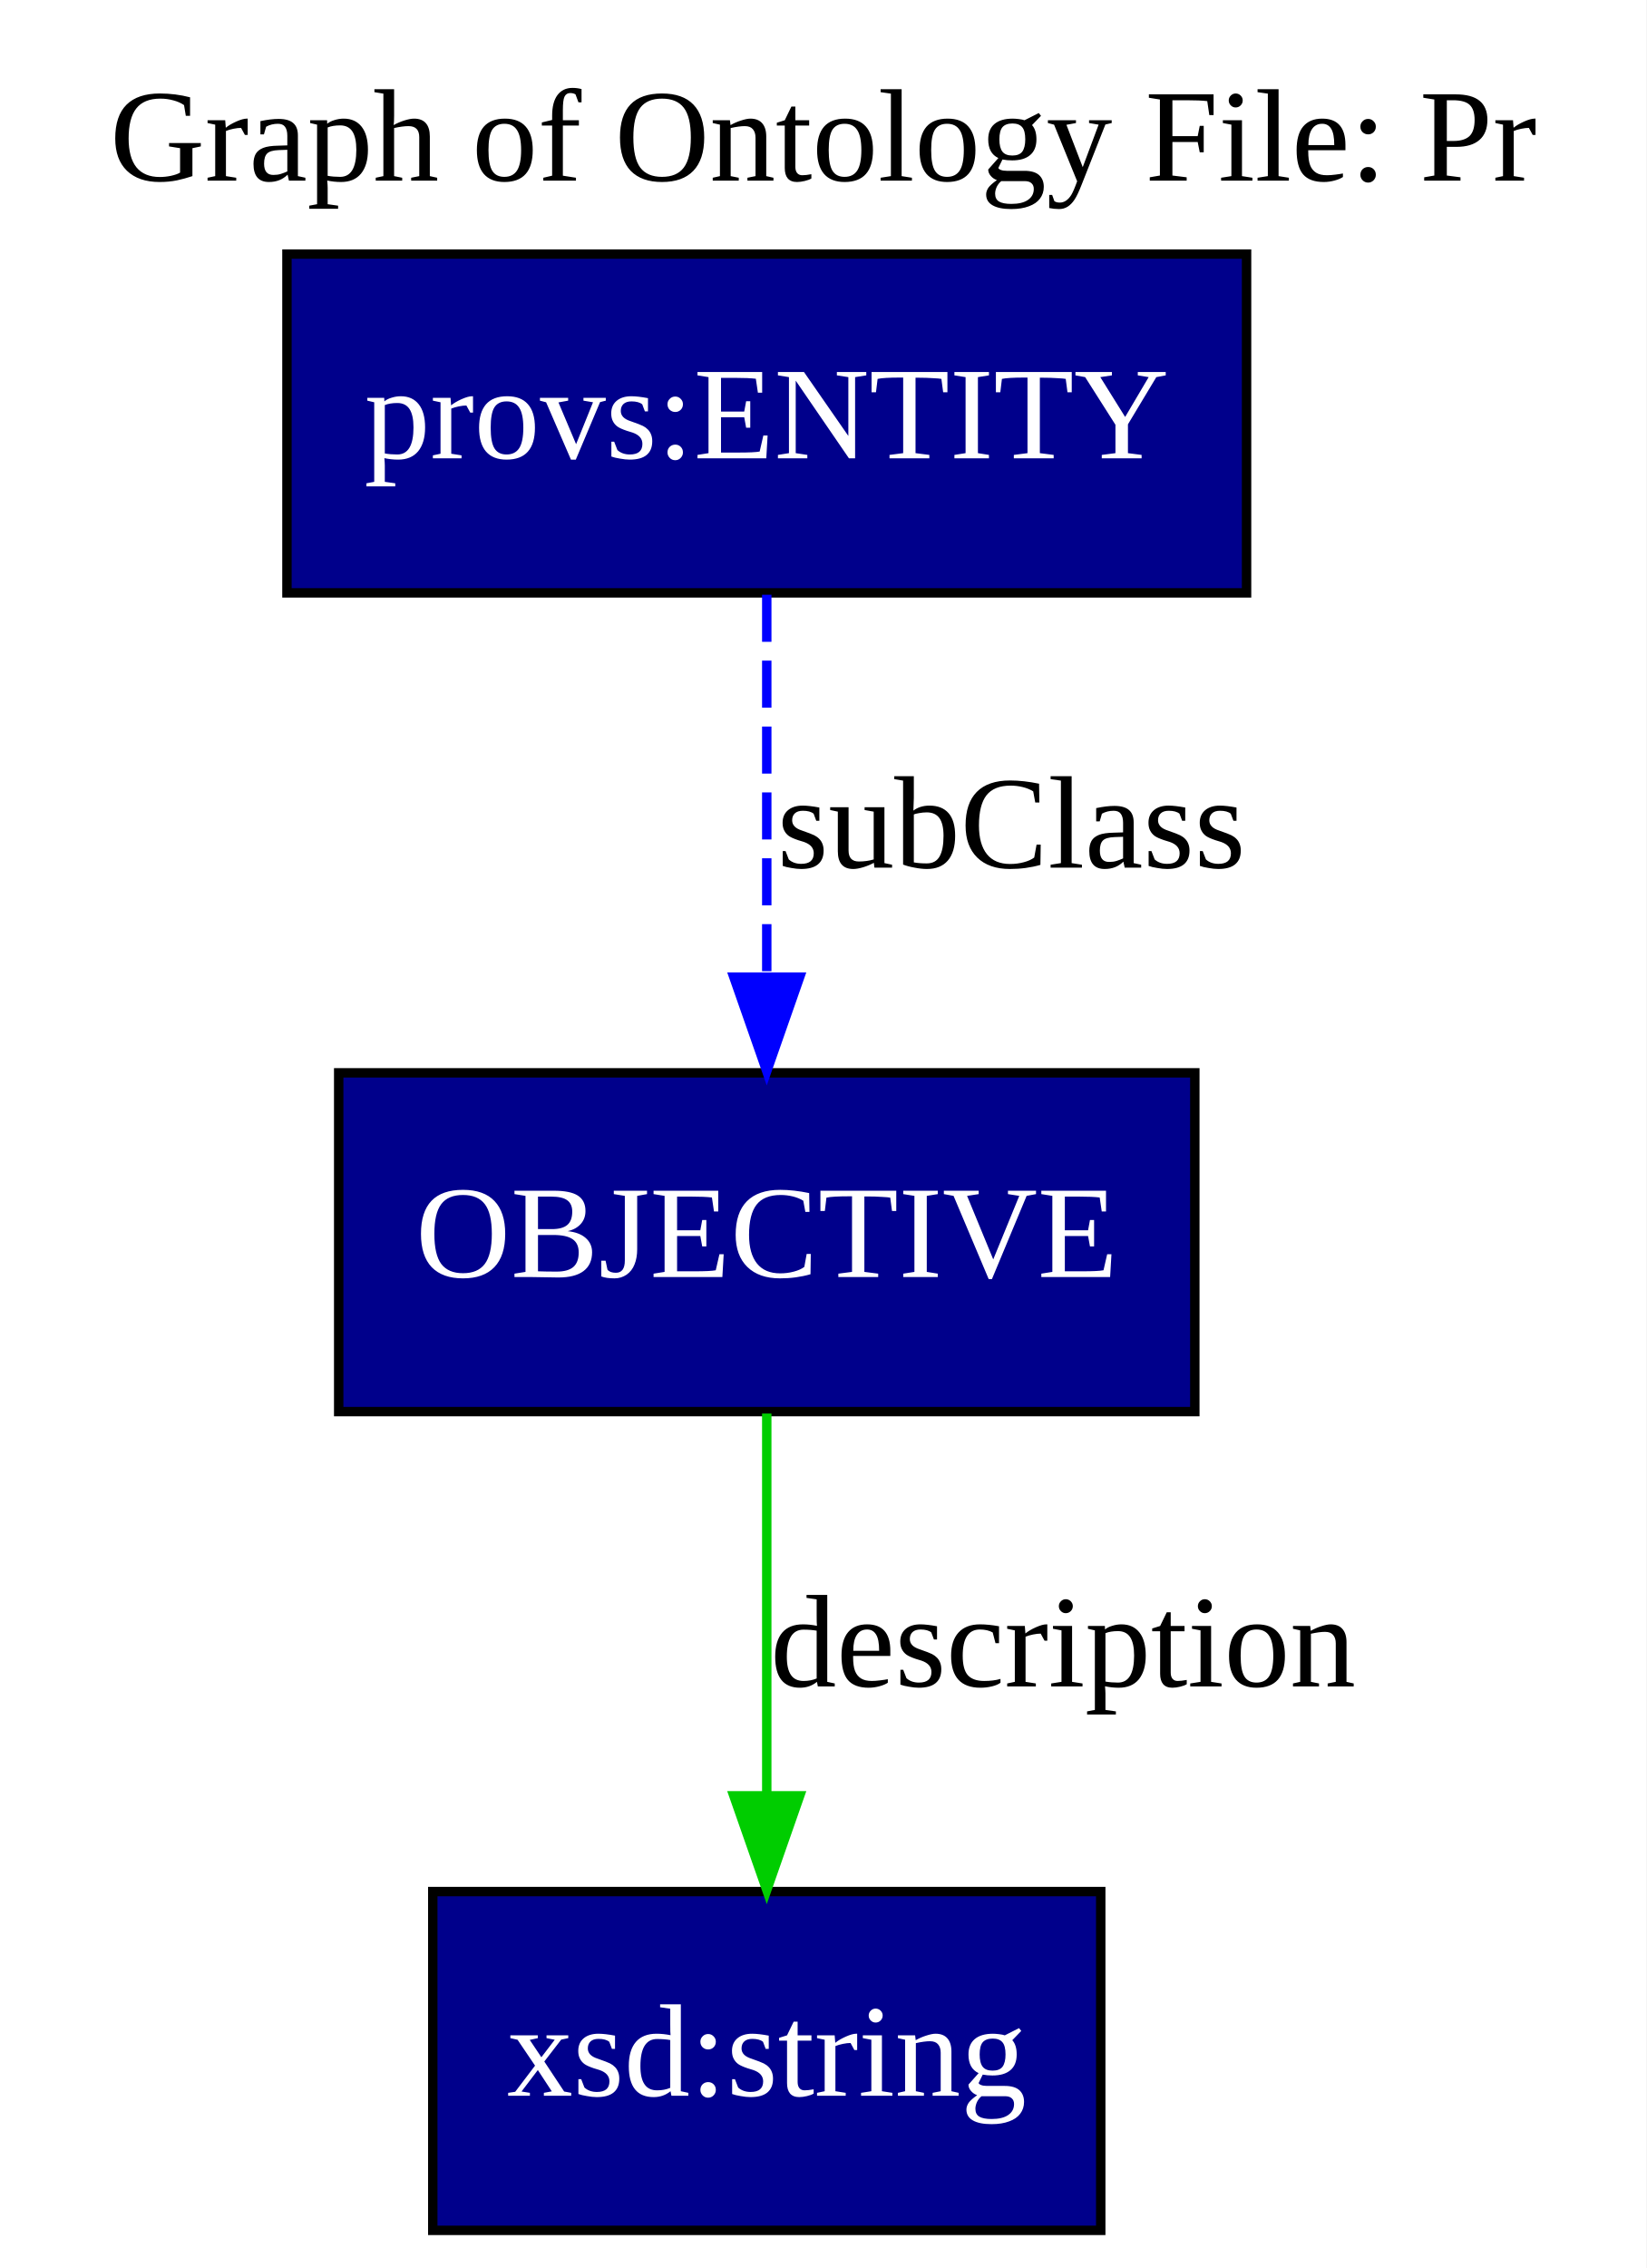
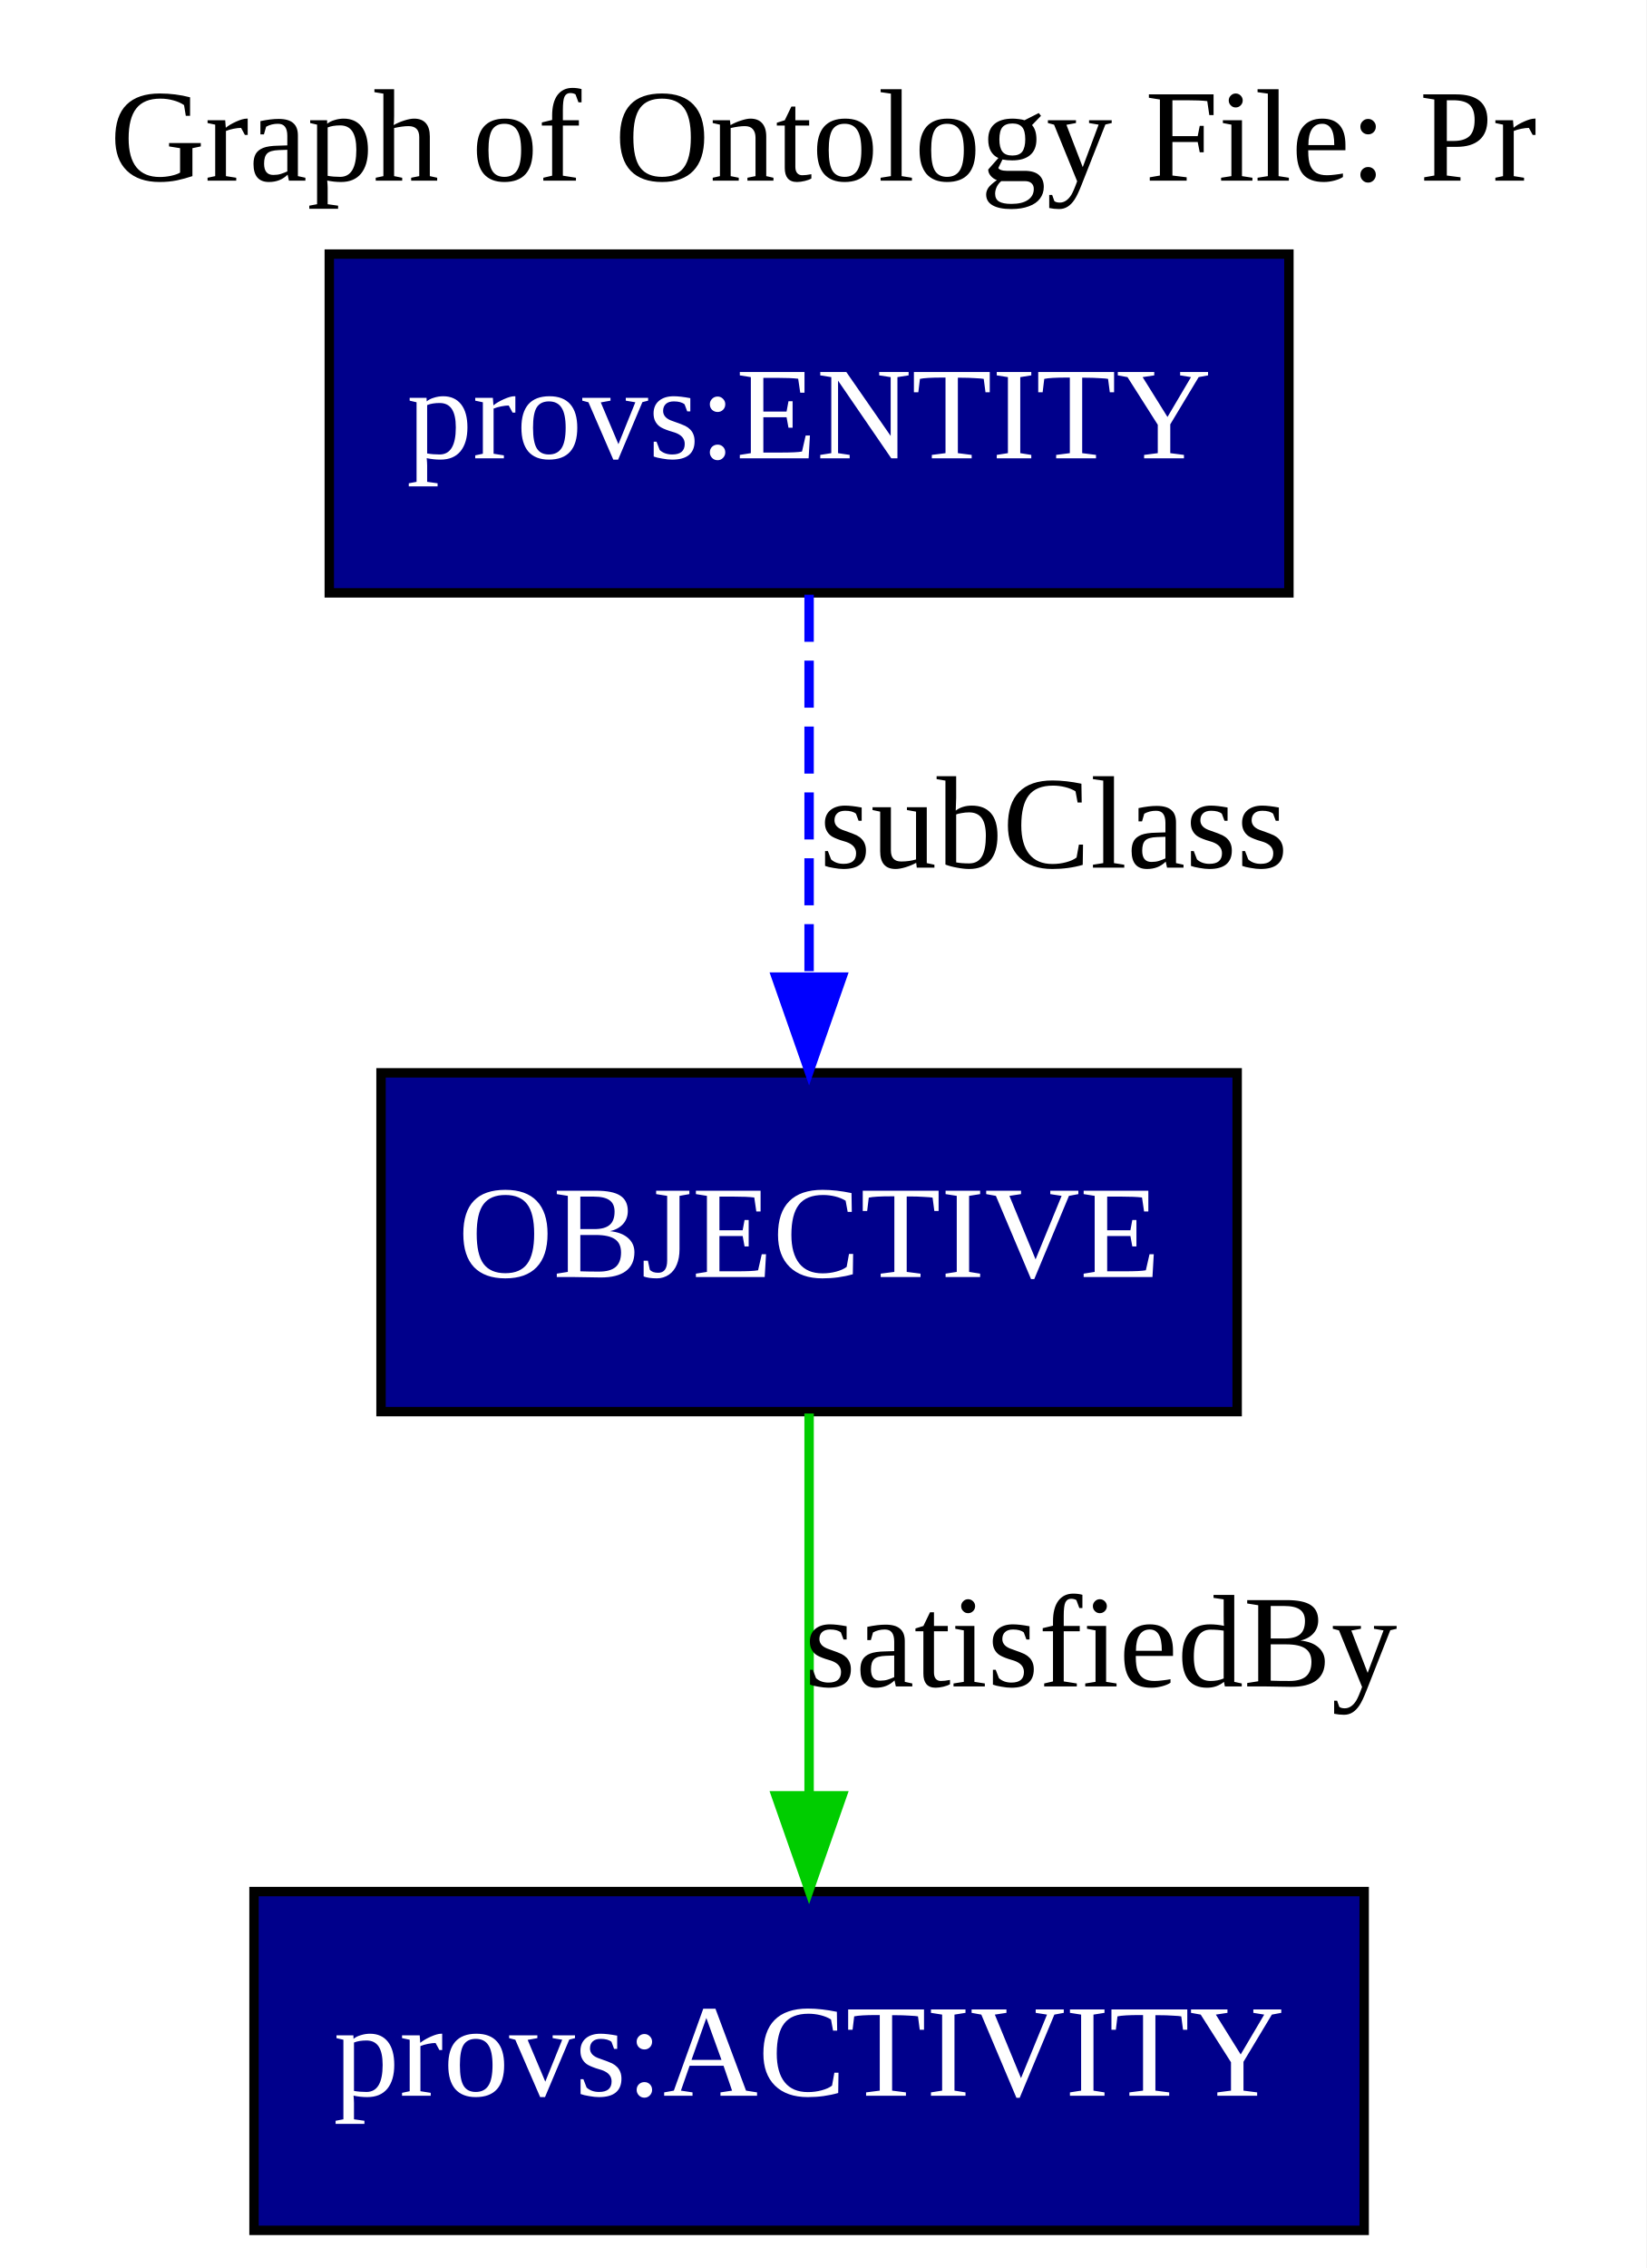
<svg xmlns="http://www.w3.org/2000/svg" xmlns:xlink="http://www.w3.org/1999/xlink" width="175pt" height="241pt" viewBox="0.00 0.00 175.00 241.00">
  <g id="graph0" class="graph" transform="scale(1 1) rotate(0) translate(4 237)">
    <polygon fill="white" stroke="none" points="-4,4 -4,-237 171,-237 171,4 -4,4" />
    <text text-anchor="middle" x="83.5" y="-217.8" font-family="Times New Roman,serif" font-size="14.00">Graph of Ontology File: Pr</text>
    <g id="node1" class="node">
      <g id="a_node1">
-         <a xlink:href="file:///C:/Sadl3Workspace4/RACK-Ontology-7-29/Graphs/PROV-S.owl.svg" xlink:title="provs:ENTITY">
-           <polygon fill="#00008b" stroke="black" points="128.5,-210 26.5,-210 26.5,-174 128.5,-174 128.5,-210" />
-           <text text-anchor="middle" x="77.5" y="-188.3" font-family="Times New Roman,serif" font-size="14.00" fill="white">provs:ENTITY</text>
+         <a xlink:href="file:///C:/Users/200001866/Documents/GitHub/RACK/RACK-Ontology/Graphs/PROV-S.owl.svg" xlink:title="provs:ENTITY">
+           <polygon fill="#00008b" stroke="black" points="133,-210 31,-210 31,-174 133,-174 133,-210" />
+           <text text-anchor="middle" x="82" y="-188.3" font-family="Times New Roman,serif" font-size="14.00" fill="white">provs:ENTITY</text>
        </a>
      </g>
    </g>
    <g id="node2" class="node">
-       <polygon fill="#00008b" stroke="black" points="123,-123 32,-123 32,-87 123,-87 123,-123" />
-       <text text-anchor="middle" x="77.5" y="-101.3" font-family="Times New Roman,serif" font-size="14.00" fill="white">OBJECTIVE</text>
+       <polygon fill="#00008b" stroke="black" points="127.5,-123 36.5,-123 36.5,-87 127.5,-87 127.5,-123" />
+       <text text-anchor="middle" x="82" y="-101.3" font-family="Times New Roman,serif" font-size="14.00" fill="white">OBJECTIVE</text>
    </g>
    <g id="edge1" class="edge">
-       <path fill="none" stroke="blue" stroke-dasharray="5,2" d="M77.5,-173.799C77.5,-162.163 77.5,-146.548 77.5,-133.237" />
-       <polygon fill="blue" stroke="blue" points="81,-133.175 77.5,-123.175 74,-133.175 81,-133.175" />
-       <text text-anchor="middle" x="103.5" y="-144.8" font-family="Times New Roman,serif" font-size="14.00">subClass</text>
+       <path fill="none" stroke="blue" stroke-dasharray="5,2" d="M82,-173.799C82,-162.163 82,-146.548 82,-133.237" />
+       <polygon fill="blue" stroke="blue" points="85.5,-133.175 82,-123.175 78.5,-133.175 85.5,-133.175" />
+       <text text-anchor="middle" x="108" y="-144.8" font-family="Times New Roman,serif" font-size="14.00">subClass</text>
    </g>
    <g id="node3" class="node">
      <g id="a_node3">
-         <a xlink:href="file:///C:/Sadl3Workspace4/RACK-Ontology-7-29/Graphs/XMLSchema.svg" xlink:title="xsd:string">
-           <polygon fill="#00008b" stroke="black" points="113,-36 42,-36 42,-0 113,-0 113,-36" />
-           <text text-anchor="middle" x="77.5" y="-14.3" font-family="Times New Roman,serif" font-size="14.00" fill="white">xsd:string</text>
+         <a xlink:href="file:///C:/Users/200001866/Documents/GitHub/RACK/RACK-Ontology/Graphs/PROV-S.owl.svg" xlink:title="provs:ACTIVITY">
+           <polygon fill="#00008b" stroke="black" points="141,-36 23,-36 23,-0 141,-0 141,-36" />
+           <text text-anchor="middle" x="82" y="-14.3" font-family="Times New Roman,serif" font-size="14.00" fill="white">provs:ACTIVITY</text>
        </a>
      </g>
    </g>
    <g id="edge2" class="edge">
-       <path fill="none" stroke="#00cd00" d="M77.5,-86.799C77.5,-75.163 77.5,-59.548 77.5,-46.237" />
-       <polygon fill="#00cd00" stroke="#00cd00" points="81,-46.175 77.5,-36.175 74,-46.175 81,-46.175" />
-       <text text-anchor="middle" x="109" y="-57.8" font-family="Times New Roman,serif" font-size="14.00">description</text>
+       <path fill="none" stroke="#00cd00" d="M82,-86.799C82,-75.163 82,-59.548 82,-46.237" />
+       <polygon fill="#00cd00" stroke="#00cd00" points="85.5,-46.175 82,-36.175 78.5,-46.175 85.5,-46.175" />
+       <text text-anchor="middle" x="113" y="-57.8" font-family="Times New Roman,serif" font-size="14.00">satisfiedBy</text>
    </g>
  </g>
</svg>
